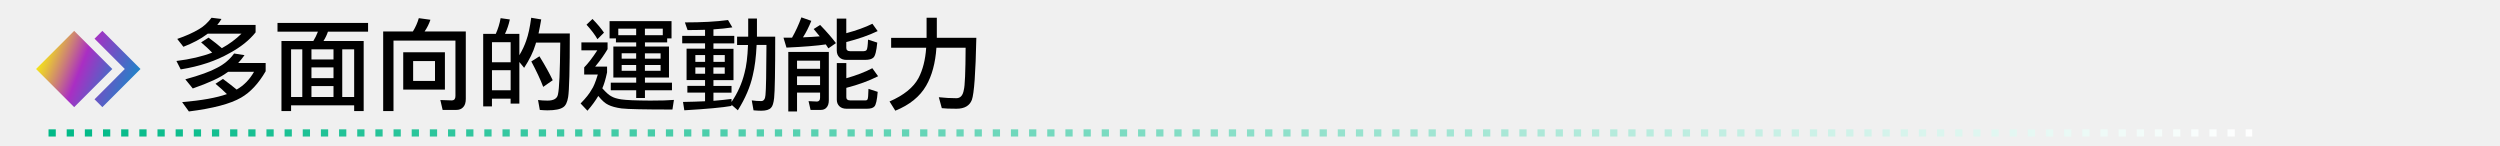
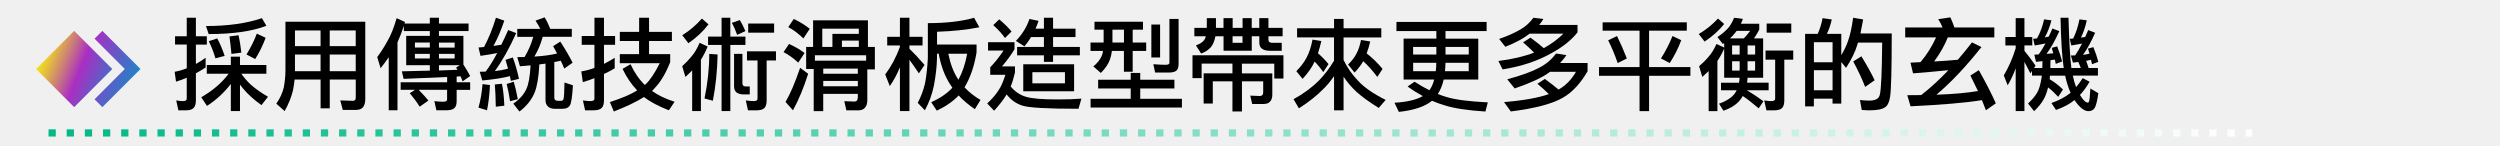
<svg xmlns="http://www.w3.org/2000/svg" xmlns:xlink="http://www.w3.org/1999/xlink" version="1.1" id="Layer_1" x="0px" y="0px" width="688.39px" height="40px" viewBox="0 0 688.39 40" style="enable-background:new 0 0 688.39 40;" xml:space="preserve">
  <style type="text/css">
	.st0{fill:url(#SVGID_1_);}
	.st1{fill:url(#SVGID_2_);}
	.st2{fill:none;stroke:url(#SVGID_3_);stroke-width:2;stroke-miterlimit:10;stroke-dasharray:2,3,2,3,2,3;}
	.st3{enable-background:new    ;}
	.st4{fill:#FFFFFF;}
	.st5{fill:none;stroke:#ABABAB;stroke-miterlimit:10;}
</style>
  <symbol id="New_Symbol_1" viewBox="-14.38 -10.5 28.75 21">
    <g id="XMLID_13_">
      <g>
        <linearGradient id="SVGID_1_" gradientUnits="userSpaceOnUse" x1="-33.248" y1="11.749" x2="18.418" y2="-8.917">
          <stop offset="5.618000e-03" style="stop-color:#FF2727" />
          <stop offset="0.352" style="stop-color:#FFFF00" />
          <stop offset="0.381" style="stop-color:#F8EE10" />
          <stop offset="0.439" style="stop-color:#E6C13A" />
          <stop offset="0.518" style="stop-color:#C9797D" />
          <stop offset="0.596" style="stop-color:#AA2EC3" />
          <stop offset="0.737" style="stop-color:#4F66C6" />
          <stop offset="0.854" style="stop-color:#0097C9" />
          <stop offset="1" style="stop-color:#FFFF00" />
        </linearGradient>
        <polygon class="st0" points="6.62,0 -3.88,-10.5 -14.38,0 -3.88,10.5    " />
        <linearGradient id="SVGID_2_" gradientUnits="userSpaceOnUse" x1="-32.179" y1="14.422" x2="19.487" y2="-6.244">
          <stop offset="5.618000e-03" style="stop-color:#FF2727" />
          <stop offset="0.213" style="stop-color:#FFFF00" />
          <stop offset="0.258" style="stop-color:#F8EE10" />
          <stop offset="0.349" style="stop-color:#E6C13A" />
          <stop offset="0.474" style="stop-color:#C9797D" />
          <stop offset="0.596" style="stop-color:#AA2EC3" />
          <stop offset="0.78" style="stop-color:#4F66C6" />
          <stop offset="0.933" style="stop-color:#0097C9" />
          <stop offset="1" style="stop-color:#FFFF00" />
        </linearGradient>
        <polygon class="st1" points="3.88,10.5 1.72,8.34 10.06,0 1.72,-8.34 3.88,-10.5 14.38,0    " />
      </g>
    </g>
  </symbol>
  <symbol id="New_Symbol_4" viewBox="-299.3 -1 606.8 2">
    <linearGradient id="SVGID_3_" gradientUnits="userSpaceOnUse" x1="-299.3" y1="0" x2="307.5" y2="0">
      <stop offset="0" style="stop-color:#00B987" />
      <stop offset="1" style="stop-color:#FFFFFF" />
    </linearGradient>
    <line class="st2" x1="-299.3" y1="0" x2="307.5" y2="0" />
  </symbol>
  <g class="st3">
-     <path d="M58.25,4.89l2.73,0.33c-0.35,0.6-0.73,1.15-1.15,1.64h10.55v2.05c-1.71,2.15-4.08,4.05-7.11,5.69   c-3.79,2.17-8.29,3.67-13.51,4.51l-1.18-2.32c3.81-0.47,7.09-1.24,9.84-2.3c-0.84-0.88-1.85-1.81-3.04-2.82l2.05-1.31   c1.5,1.11,2.72,2.08,3.66,2.9c2.02-1.11,3.83-2.44,5.41-3.99h-9.3c-0.13,0.09-0.23,0.16-0.3,0.22c-1.64,1.24-3.77,2.37-6.4,3.39   l-1.7-2.16c2.37-0.82,4.35-1.7,5.93-2.65C56.02,7.35,57.18,6.29,58.25,4.89z M64.46,14.73l2.87,0.46c-0.57,0.8-1.15,1.52-1.75,2.16   h7.57v2.27c-1.95,3.37-4.21,5.8-6.78,7.27c-2.92,1.7-7.7,2.96-14.36,3.8l-1.86-2.57c5.36-0.46,9.47-1.19,12.33-2.21   c-0.89-0.89-1.94-1.84-3.14-2.84l2.05-1.34c1.5,1.11,2.75,2.09,3.77,2.93c1.97-1.11,3.56-2.74,4.79-4.89h-7.11   c-0.11,0.07-0.21,0.14-0.3,0.19c-1.84,1.39-5,2.85-9.46,4.4l-2.05-2.52c3.94-1.08,6.85-2.13,8.75-3.17   C61.72,17.69,63.27,16.37,64.46,14.73z" />
-     <path d="M76.41,6.31h24.94v2.41H90.3c-0.29,0.88-0.7,1.73-1.23,2.57h11.07v19.3h-2.62v-1.59H80.15v1.59H77.5v-19.3h8.78   c0.51-0.84,0.93-1.7,1.26-2.57H76.41V6.31z M80.15,26.71h3.09V13.58h-3.09V26.71z M85.76,16.37h6.07v-2.79h-6.07V16.37z    M85.76,21.51h6.07v-2.95h-6.07V21.51z M85.76,26.71h6.07V23.7h-6.07V26.71z M94.24,26.71h3.28V13.58h-3.28V26.71z" />
-     <path d="M115.32,5l3.2,0.44c-0.38,1.15-0.92,2.22-1.61,3.23h11.35v18.57c0,1.04-0.25,1.81-0.77,2.32   c-0.44,0.47-1.07,0.71-1.89,0.71h-3.72l-0.63-2.73l3.23,0.11c0.62-0.04,0.93-0.45,0.93-1.23V11.18h-17.06v19.41h-2.84V8.66h8.18   C114.41,7.51,114.95,6.29,115.32,5z M111.03,14.4h11.48v10.28h-11.48V14.4z M119.78,22.28v-5.47h-6.02v5.47H119.78z" />
-     <path d="M137.85,5l2.54,0.36c-0.31,1.44-0.76,2.76-1.34,3.96h3.96v5.88c0.82-1.37,1.45-2.71,1.89-4.02   c0.57-1.57,1.02-3.66,1.37-6.29l2.76,0.46c-0.25,1.46-0.5,2.74-0.74,3.86h8.61c0,9.86-0.16,15.71-0.46,17.53   c-0.24,1.44-0.69,2.37-1.37,2.79c-0.78,0.56-2.22,0.85-4.32,0.85c-0.6,0-1.3-0.04-2.11-0.11l-0.49-2.73   c0.86,0.11,1.73,0.16,2.62,0.16c1.71,0,2.67-0.57,2.87-1.72c0.35-1.46,0.56-6.21,0.63-14.25h-6.67c-0.05,0.2-0.11,0.38-0.16,0.55   c-0.6,2.01-1.64,4.14-3.12,6.4l-1.31-1.61v11.46h-2.41v-1.37h-5.14v2.13h-2.41V9.32h3.47C137.14,7.95,137.58,6.51,137.85,5z    M135.47,17.14h5.14v-5.52h-5.14V17.14z M135.47,24.85h5.14v-5.52h-5.14V24.85z M148.54,15.5c1.57,2.55,2.79,4.75,3.66,6.59   l-2.62,1.83c-0.78-2.04-1.88-4.38-3.28-7L148.54,15.5z" />
-     <path d="M160.08,11.67h7.22v1.86c-0.88,1.51-2.01,3.12-3.42,4.81h3.28v1.59c-0.4,1.9-0.84,3.35-1.31,4.38   c1.06,1.2,1.92,1.96,2.6,2.27c0.6,0.35,1.49,0.61,2.65,0.79c1.35,0.2,4,0.31,7.96,0.33c2.92,0,5.09-0.06,6.51-0.19l-0.41,2.65   c-7.66,0-12.32-0.1-14-0.3c-1.59-0.22-2.82-0.56-3.69-1.01c-0.82-0.37-1.73-1.18-2.73-2.43c-0.77,1.31-1.76,2.67-2.98,4.07l-1.89-2   c1.44-1.46,2.45-2.73,3.04-3.83c0.49-0.66,1.06-2.03,1.7-4.13h-3.75v-1.97c1.15-1.18,2.35-2.75,3.61-4.7h-4.38V11.67z M163.14,5.22   c1.26,1.28,2.32,2.53,3.17,3.77l-1.8,1.8c-0.69-1.22-1.7-2.55-3.01-3.99L163.14,5.22z M184.91,5.82v4.76h-1.2v1.09h-6.12v1.15h6.62   v8.53h-6.62v1.42h7.44v2.08h-7.44v2.13h-2.41v-2.13h-7v-2.08h7v-1.42h-6.29v-8.53h6.29v-1.15h-5.58v-1.09h-1.75V5.82H184.91z    M170.25,9.7h4.92V7.9h-4.92V9.7z M171.18,16.15h3.99v-1.48h-3.99V16.15z M175.17,19.49V17.9h-3.99v1.59H175.17z M177.58,7.9v1.8   h4.92V7.9H177.58z M177.58,14.68v1.48h4.32v-1.48H177.58z M181.9,19.49V17.9h-4.32v1.59H181.9z" />
-     <path d="M200.47,5.52l1.18,2.02c-1.51,0.24-3.25,0.42-5.2,0.55v1.78h5.74v2.08h-5.74v1.48h5.52v8.64h-5.52v1.59h4.98v1.86h-4.98   v2.24c1.82-0.15,3.48-0.32,4.98-0.52v0.85c1.7-2.5,2.89-5.17,3.58-8.01c0.51-1.84,0.83-4.4,0.96-7.68h-3.01v-2.3h3.06   c0-0.42,0-0.84,0-1.26V5.11h2.41v3.72c0,0.44,0,0.86,0,1.26h5.03c0,9.5-0.1,15.13-0.3,16.9c-0.15,1.38-0.43,2.28-0.85,2.68   c-0.49,0.55-1.39,0.82-2.71,0.82c-0.6,0-1.3-0.04-2.11-0.11L207,27.64c0.86,0.13,1.72,0.19,2.6,0.19c0.71,0,1.1-0.56,1.18-1.67   c0.15-1.42,0.24-6.02,0.27-13.78h-2.71c-0.15,3.28-0.5,6.09-1.07,8.42c-0.69,3.12-2.06,6.31-4.1,9.57l-1.75-1.53v0.33   c-2.46,0.44-6.79,0.84-12.99,1.2l-0.36-2.3c2.17-0.04,4.19-0.1,6.07-0.19v-2.38h-4.87v-1.86h4.87v-1.59h-5.09v-8.64h5.09v-1.48   h-6.29V9.87h6.29V8.2c-1.5,0.05-3.1,0.08-4.81,0.08l-0.74-2.11C193.27,6.17,197.22,5.96,200.47,5.52z M191.47,17.03h2.68v-1.86   h-2.68V17.03z M194.15,20.31v-1.75h-2.68v1.75H194.15z M196.45,15.17v1.86h3.12v-1.86H196.45z M199.56,20.31v-1.75h-3.12v1.75   H199.56z" />
-     <path d="M220.67,4.78l2.73,0.96c-0.69,1.73-1.46,3.25-2.3,4.54c1.8-0.07,3.34-0.16,4.62-0.27c-0.51-0.66-1.07-1.33-1.67-2.02   l1.78-1.12c1.86,1.93,3.31,3.6,4.35,5l-2.08,1.45c-0.22-0.35-0.46-0.71-0.71-1.09c-2.46,0.37-6.07,0.66-10.83,0.88l-0.82-2.73h2.35   C219.07,8.66,219.93,6.8,220.67,4.78z M223.19,30.26l-0.55-2.41l2.35,0.11c0.55-0.04,0.82-0.39,0.82-1.07v-1.39h-6.34v5.2h-2.41   V14.3h11.16v13.32c0,0.89-0.22,1.57-0.66,2.02c-0.36,0.42-0.89,0.63-1.59,0.63H223.19z M219.47,18.94h6.34V16.7h-6.34V18.94z    M219.47,23.43h6.34v-2.41h-6.34V23.43z M237.82,14.08c0.36,0,0.63-0.1,0.79-0.3c0.2-0.2,0.34-1.16,0.41-2.87l2.54,0.82   c-0.22,2.33-0.57,3.71-1.07,4.13c-0.42,0.42-1.19,0.63-2.32,0.63h-5.11c-0.8,0-1.44-0.23-1.91-0.68c-0.49-0.47-0.74-1.1-0.74-1.89   v-8.8h2.62v4.02c2.84-0.77,5.24-1.63,7.19-2.6l1.45,2.02c-2.48,1.19-5.36,2.19-8.64,3.01v1.59c0,0.62,0.35,0.93,1.04,0.93H237.82z    M238.37,27.64c0.24,0,0.41-0.1,0.52-0.3c0.13-0.2,0.21-1.16,0.25-2.87l2.54,0.82c-0.18,2.28-0.49,3.63-0.93,4.05   c-0.36,0.4-1.04,0.6-2.02,0.6h-5.66c-0.8,0-1.44-0.22-1.91-0.66c-0.49-0.46-0.74-1.06-0.74-1.8V17.36h2.62v4.18   c2.83-0.8,5.21-1.72,7.16-2.76l1.59,2.21c-2.52,1.28-5.43,2.34-8.75,3.2v2.57c0,0.58,0.35,0.88,1.04,0.88H238.37z" />
-     <path d="M263.38,29.94c-1.9,0-3.25-0.05-4.05-0.16l-0.82-3.01c1.6,0.18,3.22,0.27,4.84,0.27c1.11,0,1.8-0.78,2.05-2.32   c0.29-1.04,0.46-4.89,0.49-11.57h-8.04c-0.29,4.23-1.24,7.72-2.84,10.47c-1.73,2.99-4.56,5.28-8.48,6.86l-1.59-2.54   c3.92-1.7,6.58-3.85,7.98-6.45c1.18-2.26,1.89-5.04,2.11-8.34h-9.65v-2.73h9.76V4.89h2.82v5.52h10.88   c-0.2,9.7-0.61,15.39-1.23,17.09C266.99,29.12,265.57,29.94,263.38,29.94z" />
+     <path d="M48.19,9.98h3.23V4.89h2.52v5.09h3.01v2.3h-3.01v5.33c0.89-0.49,1.79-1.06,2.68-1.7v2.68c-0.89,0.58-1.79,1.11-2.68,1.59   v7.46c0,1-0.22,1.7-0.66,2.11c-0.38,0.42-1.1,0.63-2.16,0.63h-2l-0.6-2.73c0.75,0.13,1.37,0.19,1.86,0.19   c0.69,0,1.04-0.22,1.04-0.66V21.4c-0.95,0.42-1.93,0.78-2.95,1.09l-0.38-2.73c1.08-0.18,2.19-0.5,3.34-0.96v-6.54h-3.23V9.98z    M56.94,17.9h6.62v-2.3h2.52v2.3h7.27v2.41h-6.89c0.73,1.06,1.58,2.04,2.54,2.95c1.15,1.04,2.74,2.17,4.79,3.39l-1.8,2.3   c-2.1-1.51-3.78-3.04-5.06-4.57c-0.29-0.35-0.57-0.7-0.85-1.07v7.27h-2.52v-7.46c-1.88,2.42-4.07,4.44-6.56,6.04l-1.59-2.38   c3.19-1.84,5.71-4,7.55-6.48h-6.02V17.9z M72.12,5l1.23,2.11c-3.97,1.51-9.27,2.27-15.89,2.27l-0.74-2.21   C62.77,7.16,67.9,6.44,72.12,5z M59.81,10.58c0.77,1.4,1.45,3.01,2.05,4.81l-2.54,0.68c-0.47-1.64-1.08-3.22-1.83-4.73L59.81,10.58   z M65.69,9.7c0.31,1.42,0.57,3.02,0.77,4.79l-2.73,0.36c-0.16-1.8-0.35-3.41-0.55-4.81L65.69,9.7z M70.72,9.26l2.43,1.15   c-0.75,2.02-1.7,3.97-2.87,5.85l-2.41-1.26C69.08,13.02,70.03,11.11,70.72,9.26z" />
+     <path d="M79.91,5.98h20.67v21.33c0,0.91-0.2,1.64-0.6,2.19c-0.42,0.51-1.09,0.77-2.02,0.77h-3.58l-0.68-2.62l3.47,0.11   c0.53,0,0.79-0.3,0.79-0.9V21.9h-7.16v7.93h-2.52V21.9h-7.16c-0.09,0.97-0.24,1.95-0.44,2.95c-0.47,1.95-1.24,3.86-2.3,5.74   l-2.3-2.05c1.02-1.44,1.71-2.95,2.08-4.54c0.29-1.64,0.44-3.16,0.44-4.57V5.98H79.91z M81.22,12.71h7.05V8.39h-7.05V12.71z    M81.22,19.6h7.05v-4.59h-7.05V19.6z M90.79,8.39v4.32h7.16V8.39H90.79z M90.79,15.01v4.59h7.16v-4.59H90.79z" />
+     <path d="M109.22,5l2.3,1.07c-0.05,0.16-0.1,0.3-0.14,0.41h6.97V4.89h2.52v1.59h8.15v2.08h-8.15v1.31h6.73v7.9   c0.78,1.24,1.4,2.3,1.86,3.17l-2.08,1.45c-0.16-0.46-0.35-0.91-0.55-1.37c-0.38,0.02-0.75,0.04-1.09,0.05v1.59h3.72v2.08h-3.72   v3.12c0,0.93-0.22,1.58-0.66,1.94c-0.4,0.38-1.17,0.57-2.3,0.57h-2.62l-0.55-2.52c0.98,0.11,1.79,0.16,2.41,0.16   c0.73,0,1.09-0.2,1.09-0.6v-2.68h-7.82c1.11,1.15,2,2.13,2.68,2.95l-2.41,1.7c-0.66-1.09-1.57-2.33-2.73-3.72l1.45-0.93h-3.96   v-2.08h12.8v-1.45c-3.63,0.16-7.62,0.34-11.98,0.52l-0.49-2.08c2.61-0.04,5.18-0.1,7.71-0.19v-1.5h-6.51V9.87h6.51V8.55h-7.16V7.13   c-0.58,1.75-1.17,3.26-1.75,4.54v18.7h-2.41V15.74c-0.69,1.04-1.44,2.05-2.24,3.04l-0.93-3.06c1.09-1.48,2.06-3,2.9-4.57   C107.62,9.73,108.44,7.68,109.22,5z M114.25,13.09h4.1v-1.37h-4.1V13.09z M118.35,16.1v-1.26h-4.1v1.26H118.35z M120.87,11.73v1.37   h4.32v-1.37H120.87z M125.19,16.1v-1.26h-4.32v1.26H125.19z M120.87,17.96v1.45c1.73-0.05,3.43-0.12,5.09-0.19   c-0.11-0.22-0.23-0.43-0.36-0.63l0.98-0.63H120.87z" />
+     <path d="M136.56,4.89l2.3,0.79c-0.88,2.62-1.87,4.95-2.98,6.97c0.75-0.11,1.47-0.22,2.16-0.33c0.62-1.26,1.25-2.61,1.89-4.05   l2.21,0.85c-1.93,4.25-3.89,7.73-5.88,10.45c1.42-0.16,2.63-0.39,3.64-0.68c-0.24-0.84-0.47-1.64-0.71-2.41l2.02-0.66   c0.64,1.71,1.2,3.67,1.7,5.88l-2.24,0.57c-0.09-0.46-0.18-0.89-0.27-1.31c-1.8,0.49-4.34,0.89-7.6,1.2l-0.71-2.41   c0.6,0,1.15-0.01,1.64-0.03c1.06-1.4,2.11-3.11,3.17-5.11c-1.4,0.27-2.93,0.53-4.59,0.77l-0.55-2.3c0.51-0.04,1.02-0.08,1.53-0.14   C134.56,10.55,135.65,7.86,136.56,4.89z M132.87,23.15l2.05,0.27c-0.15,2.75-0.42,5.07-0.82,6.95l-2.35-0.74   C132.32,27.61,132.69,25.45,132.87,23.15z M138.21,23.07c0.33,1.48,0.55,3.49,0.66,6.04l-2.35,0.27c-0.04-2.62-0.13-4.67-0.27-6.12   L138.21,23.07z M141.46,22.5c0.42,1.4,0.79,3.01,1.12,4.81l-2.13,0.55c-0.24-1.64-0.55-3.22-0.93-4.73L141.46,22.5z M149.96,4.78   c0.57,0.89,1.08,1.95,1.56,3.17h5.93v2.19h-8.01c-0.51,1.91-1.28,3.73-2.3,5.44c2.48-0.15,4.57-0.43,6.26-0.85   c-0.33-0.66-0.69-1.33-1.09-2.02l1.97-1.26c1.46,2.26,2.59,4.2,3.39,5.82l-2.3,1.61c-0.27-0.69-0.59-1.41-0.96-2.16   c-0.57,0.13-1.16,0.25-1.78,0.36v9.82c0,0.56,0.32,0.85,0.96,0.85h1.01c0.25,0,0.45-0.16,0.57-0.49s0.22-1.84,0.27-4.54l2.32,0.77   c-0.18,3.17-0.47,5.04-0.88,5.61c-0.36,0.56-1.02,0.85-1.97,0.85h-2.27c-0.73,0-1.31-0.21-1.75-0.63c-0.46-0.42-0.68-0.98-0.68-1.7   V17.52c-0.57,0.07-1.13,0.15-1.7,0.22c-0.18,3.5-0.62,6.09-1.31,7.77c-0.82,1.99-2.21,3.72-4.16,5.2l-1.7-2.16   c1.75-1.22,2.95-2.58,3.61-4.07c0.6-1.28,0.98-3.44,1.15-6.48c-0.93,0.09-1.91,0.17-2.93,0.25l-0.74-2.52   c0.69,0,1.37-0.01,2.02-0.03c1.06-1.77,1.85-3.62,2.38-5.55h-4.4V7.95h6.34c-0.35-0.71-0.78-1.47-1.31-2.27L149.96,4.78z" />
+     <path d="M160.19,9.92h3.5V4.89h2.62v5.03h3.06v2.41h-3.06v5.25c0.97-0.47,1.95-1.03,2.95-1.67v2.9c-0.95,0.58-1.93,1.1-2.95,1.56   v7.27c0,1-0.22,1.7-0.66,2.11c-0.42,0.42-1.18,0.63-2.3,0.63h-2.24l-0.6-2.73c0.84,0.13,1.53,0.19,2.08,0.19   c0.73,0,1.09-0.22,1.09-0.66v-5.66c-1.04,0.42-2.11,0.78-3.2,1.09l-0.41-2.95c1.18-0.18,2.39-0.5,3.61-0.96v-6.37h-3.5V9.92z    M170.69,8.77h5.3V4.89h2.73v3.88h6.29v2.52h-6.29v3.61h5.82v2.21c-1.2,3.04-2.59,5.39-4.16,7.03c-0.25,0.33-0.54,0.63-0.85,0.9   c1.64,1.18,3.72,2.18,6.23,2.98l-1.59,2.35c-2.93-1.15-5.21-2.37-6.84-3.66c-2.1,1.33-4.87,2.66-8.31,3.99l-1.09-2.6   c3.17-1,5.68-2.07,7.52-3.2c-1.62-1.71-2.96-3.69-4.02-5.93l2.19-1.29c1.06,2.3,2.37,4.2,3.94,5.71c0.07-0.05,0.14-0.11,0.19-0.16   c1.26-1.17,2.56-3.11,3.91-5.82h-10.99V14.9h5.3v-3.61h-5.3V8.77z" />
+     <path d="M193.28,5.11l1.8,1.59c-1.46,1.93-3.3,3.66-5.52,5.2l-1.7-2.19C189.87,8.46,191.67,6.93,193.28,5.11z M192.65,11.78   l2.21,1.04c-0.6,1.44-1.22,2.64-1.86,3.61v14.16h-2.41V19.38c-0.6,0.62-1.22,1.22-1.86,1.8l-0.88-2.95c0.98-0.89,1.85-1.8,2.6-2.73   C191.22,14.62,191.95,13.38,192.65,11.78z M195.3,14.84l2.3,0.16c-0.09,4.48-0.53,8.73-1.31,12.74l-2.3-0.63   C194.86,22.96,195.3,18.87,195.3,14.84z M194.97,10.08h3.72v-5.2h2.41v5.2h4.16v2.3h-4.16v18.21h-2.41V12.38h-3.72V10.08z    M203.72,5.52c0.58,0.97,1.09,1.98,1.53,3.04l-2.27,1.04c-0.44-1.24-0.92-2.34-1.45-3.31L203.72,5.52z M202.13,14.84h2.3v8.09   c0,0.58,0.31,0.88,0.93,0.88h1.09V26h-1.64c-0.84,0-1.5-0.17-1.97-0.52c-0.47-0.35-0.71-0.92-0.71-1.72V14.84z M205.69,14.13h7.98   v2.52h-2.57v10.99c0,1-0.21,1.7-0.63,2.11c-0.4,0.42-1.13,0.63-2.19,0.63h-2.32l-0.6-2.73c0.89,0.13,1.62,0.19,2.19,0.19   c0.69,0,1.04-0.22,1.04-0.66V16.65h-2.9V14.13z M206.02,6.48h7.14v2.52h-7.14V6.48z" />
+     <path d="M217.26,12.11c1.57,0.69,3,1.52,4.29,2.49l-1.75,2.65c-1.31-1.22-2.66-2.19-4.05-2.9L217.26,12.11z M220.32,18.67   l2.21,1.64c-1.22,3.87-2.62,7.22-4.18,10.06l-2.05-2.3C217.59,25.89,218.93,22.75,220.32,18.67z M218.57,5.22   c1.6,0.75,3.07,1.65,4.4,2.71l-1.75,2.65c-1.35-1.31-2.73-2.35-4.16-3.12L218.57,5.22z M238.99,5.6v7.33h1.91v6.18h-2.08v8.48   c0,0.95-0.24,1.66-0.71,2.13c-0.4,0.44-0.98,0.66-1.72,0.66h-3.34l-0.57-2.52l2.84,0.11c0.58-0.04,0.88-0.41,0.88-1.12v-1.01h-9.52   v4.76h-2.62V19h-2.08v-6.07h1.91V5.6H238.99z M224.39,16.7h14.11v-1.48h-14.11V16.7z M226.42,12.93h2.79V9.32h7.27V7.9h-10.06   V12.93z M226.69,20.31h9.52v-1.42h-9.52V20.31z M226.69,23.76h9.52v-1.48h-9.52V23.76z M231.83,12.93h4.65v-1.75h-4.65V12.93z" />
+     <path d="M244.3,10.14h3.5V4.89h2.62v5.25h3.61v2.38h-3.61v0.9c1.37,1.33,2.75,2.82,4.16,4.46l-1.56,2.32   c-1-1.51-1.87-2.75-2.6-3.72v14.11h-2.62V18.53c-0.8,1.95-1.73,3.67-2.79,5.17l-1.26-3.2c1.66-2.21,3.01-4.74,4.05-7.6v-0.38h-3.5   V10.14z M268.22,4.89l1.45,2.62c-3.46,0.69-7.35,1.1-11.65,1.23v3.53h10.88v2.16c-0.62,3.77-1.72,6.98-3.31,9.62   c1.26,1.35,2.73,2.51,4.4,3.47l-1.56,2.54c-1.75-1.2-3.24-2.46-4.46-3.77c-1.5,1.59-3.5,2.98-6.02,4.18l-1.53-2.32   c2.46-1.11,4.4-2.44,5.82-3.99c-0.25-0.36-0.48-0.71-0.68-1.04c-1.46-2.28-2.49-5.06-3.09-8.34h-0.46v1.15   c-0.05,2.44-0.35,5.03-0.88,7.77c-0.49,2.33-1.31,4.56-2.46,6.67l-1.97-2.05c0.93-1.77,1.6-3.57,2.02-5.41   c0.38-2,0.64-4.33,0.77-6.97V6.37C260.61,6.37,264.85,5.87,268.22,4.89z M261.12,14.79c0.58,2.86,1.48,5.2,2.68,7   c0.04,0.07,0.07,0.13,0.11,0.16c1.09-1.99,1.9-4.38,2.41-7.16H261.12z" />
+     <path d="M272.08,11.62h7.27v1.94c-0.89,1.5-2.04,3.07-3.45,4.73h3.58v1.67c-0.38,1.59-0.77,2.87-1.18,3.86   c1.17,1.4,2.55,2.34,4.16,2.82c1.62,0.49,4.51,0.74,8.67,0.74c2.64,0,4.86-0.07,6.64-0.22l-0.79,2.79c-8.64,0-13.8-0.29-15.48-0.88   c-1.66-0.51-3.1-1.53-4.32-3.06c-0.84,1.4-1.99,2.9-3.45,4.48l-1.89-2c1.53-1.46,2.61-2.73,3.23-3.83c0.51-0.66,1.1-2.01,1.78-4.07   h-4.18v-2.08c1.17-1.17,2.39-2.7,3.66-4.59h-4.27V11.62z M275.14,5.33c1.35,1.13,2.48,2.24,3.39,3.34l-1.8,1.8   c-0.75-1.09-1.82-2.28-3.23-3.55L275.14,5.33z M283.46,5.22l2.52,0.52c-0.25,0.77-0.54,1.49-0.85,2.16h2.32V4.89h2.52V7.9h6.18v2.3   h-6.18v2.73h7.38v2.3h-7.38v1.8h-2.52v-1.8h-7.38v-2.3h7.38v-2.73h-3.53c-0.57,0.93-1.18,1.79-1.83,2.57l-2.35-1.5   C281.52,9.38,282.76,7.37,283.46,5.22z M281.76,17.69h14v7.44h-14V17.69z M293.24,22.94v-3.06h-8.97v3.06H293.24z" />
+     <path d="M301.39,5.98h13.34v2.19h-2.84v3.55h3.72v2.3h-3.72v5.74h-2.41v-5.74h-3.31c-0.11,0.89-0.29,1.69-0.55,2.38   c-0.42,1.2-1.25,2.43-2.49,3.69l-2.08-1.8c1.08-0.88,1.83-1.8,2.27-2.79c0.18-0.38,0.32-0.88,0.41-1.48h-3.45v-2.3h3.61V8.17h-2.52   V5.98z M302.38,21.95h8.97v-1.86h2.62v1.86h9.41v2.41h-9.41v2.84h11.48v2.41H300.3V27.2h11.05v-2.84h-8.97V21.95z M309.49,11.73   V8.17h-3.17v3.55H309.49z M317.03,6.75h2.41v9.08h-2.41V6.75z M321.71,19.98h-3.64l-0.49-2.3c1.37,0.11,2.5,0.16,3.39,0.16   c0.69,0,1.04-0.18,1.04-0.55V5.22h2.52v12.47c0,0.84-0.21,1.43-0.63,1.78C323.5,19.81,322.77,19.98,321.71,19.98z" />
+     <path d="M353.4,15.23v6.4h-2.52v-4.1h-8.91v2.68h8.37v5.88c0,0.86-0.23,1.5-0.68,1.94c-0.38,0.4-0.94,0.6-1.67,0.6h-3.2l-0.52-2.3   l2.71,0.11c0.57-0.04,0.85-0.37,0.85-1.01v-3.04h-5.85v8.31h-2.62v-8.31h-5.41v6.12h-2.52V20.2h7.93v-2.68h-8.48v3.99h-2.52v-6.29   H353.4z M328.85,7.68h3.45V5h2.52v2.68h2.08V5h2.52v2.68h2.73V5h2.52v2.68h2.08V5h2.52v2.68h3.91v2.3h-3.91v0.93   c0,0.58,0.34,0.88,1.01,0.88h2.65v2.19h-3.25c-0.91,0-1.62-0.17-2.13-0.52c-0.53-0.35-0.79-0.92-0.79-1.72V9.98h-2.08v3.99h-7.77   V9.98h-2.24c-0.18,1-0.48,1.84-0.9,2.52c-0.62,0.98-1.63,1.73-3.04,2.24l-1.42-2.24c1.17-0.42,1.95-0.95,2.35-1.59   c0.18-0.29,0.31-0.6,0.38-0.93h-3.17V7.68z M339.4,9.98v1.8h2.73v-1.8H339.4z" />
+     <path d="M357.17,7.79h10.17V5.22h2.62v2.57h10.39v2.52h-10.39v6.23c1.08,2.17,2.41,4.07,3.99,5.69c1.6,1.79,4.14,3.55,7.6,5.28   l-1.91,2.21c-2.55-1.57-4.62-3.07-6.21-4.51c-1.31-1.24-2.47-2.6-3.47-4.07v9.24h-2.62v-9.41c-1.04,1.48-2,2.62-2.87,3.45   c-1.8,1.86-4.07,3.66-6.81,5.41l-1.48-2.52c2.7-1.46,5.05-3.19,7.05-5.2c1.5-1.53,2.86-3.33,4.1-5.39V10.3h-10.17V7.79z    M361.41,10.9l2.43,0.41c-0.31,1.31-0.62,2.43-0.93,3.36c1.04,0.88,2,1.87,2.9,2.98l-1.45,2.21c-0.8-1.17-1.59-2.13-2.38-2.9   c-0.67,1.51-1.78,3.1-3.31,4.76l-1.72-2.13c1.31-1.31,2.28-2.61,2.9-3.88C360.49,14.53,361.01,12.93,361.41,10.9z M374.76,11.01   l2.54,0.41c-0.31,1.31-0.64,2.41-0.98,3.28c1.59,1.24,3.04,2.66,4.38,4.27l-1.45,2.21c-1.29-1.73-2.59-3.17-3.88-4.32   c-0.58,1.02-1.38,2.06-2.38,3.12l-1.8-2.21c1.06-1.02,1.83-2.02,2.32-3.01C374.03,13.83,374.45,12.58,374.76,11.01z" />
+     <path d="M384.52,6.04h24.83v2.52h-11.32v2.08h9.02V21.9h-9.52c-0.36,1.57-0.9,2.9-1.61,3.99c0.84,0.33,1.67,0.61,2.49,0.85   c2.32,0.71,6.07,1.19,11.27,1.45l-0.66,2.52c-4.92-0.31-8.66-0.88-11.21-1.7c-1.2-0.35-2.37-0.77-3.5-1.26   c-1.95,1.6-5,2.62-9.13,3.06l-1.2-2.52c3.43-0.2,6.02-0.81,7.79-1.83c-1.42-0.77-2.82-1.65-4.18-2.65l1.91-1.31   c1.44,0.93,2.81,1.71,4.1,2.35c0.6-0.84,1.04-1.82,1.31-2.95h-8.42V10.63h9.02V8.55h-10.99V6.04z M389.11,15.01h6.4v-2.08h-6.4   V15.01z M395.35,19.6c0.09-0.75,0.14-1.51,0.14-2.3h-6.37v2.3H395.35z M404.42,19.6v-2.3h-6.4c-0.02,0.82-0.06,1.59-0.14,2.3   H404.42z M398.03,12.93v2.08h6.4v-2.08H398.03z" />
+     <path d="M422.25,4.89l2.73,0.33c-0.35,0.6-0.73,1.15-1.15,1.64h10.55v2.05c-1.71,2.15-4.08,4.05-7.11,5.69   c-3.79,2.17-8.29,3.67-13.51,4.51l-1.18-2.32c3.81-0.47,7.09-1.24,9.84-2.3c-0.84-0.88-1.85-1.81-3.04-2.82l2.05-1.31   c1.5,1.11,2.72,2.08,3.66,2.9c2.02-1.11,3.83-2.44,5.41-3.99h-9.3c-0.13,0.09-0.23,0.16-0.3,0.22c-1.64,1.24-3.77,2.37-6.4,3.39   l-1.7-2.16c2.37-0.82,4.35-1.7,5.93-2.65C420.02,7.35,421.18,6.29,422.25,4.89z M428.46,14.73l2.87,0.46   c-0.57,0.8-1.15,1.52-1.75,2.16h7.57v2.27c-1.95,3.37-4.21,5.8-6.78,7.27c-2.92,1.7-7.7,2.96-14.36,3.8l-1.86-2.57   c5.36-0.46,9.47-1.19,12.33-2.21c-0.89-0.89-1.94-1.84-3.14-2.84l2.05-1.34c1.5,1.11,2.75,2.09,3.77,2.93   c1.97-1.11,3.56-2.74,4.79-4.89h-7.11c-0.11,0.07-0.21,0.14-0.3,0.19c-1.84,1.39-5,2.85-9.46,4.4l-2.05-2.52   c3.94-1.08,6.85-2.13,8.75-3.17C425.72,17.69,427.27,16.37,428.46,14.73z" />
+     <path d="M441.28,6.15h23.19v2.3h-10.39v10.01h11.38v2.41h-11.38v9.73h-2.62v-9.73H440.3v-2.41h11.16V8.44h-10.17V6.15z    M445.25,9.92c0.93,1.86,1.83,3.92,2.71,6.18l-2.52,1.26c-0.8-2.31-1.68-4.4-2.62-6.26L445.25,9.92z M460.53,9.92l2.41,1.15   c-0.8,2.17-1.86,4.27-3.17,6.29l-2.41-1.26C458.69,13.97,459.75,11.91,460.53,9.92z" />
+     <path d="M473.06,5.11l1.7,1.5c-1.42,1.79-3.22,3.4-5.39,4.84l-1.61-2.08C469.72,8.23,471.49,6.8,473.06,5.11z M472.65,12.11   l2.11,0.98v-1.23c-0.13,0.09-0.25,0.17-0.38,0.25l-1.48-1.91c1.15-0.75,2.11-1.55,2.9-2.41c0.6-0.66,1.17-1.62,1.7-2.9l2.41,0.3   c-0.16,0.49-0.35,0.94-0.55,1.34h5.06v1.64c-0.49,0.93-0.98,1.73-1.45,2.41h2.52V21.4h-4.29c-0.02,0.49-0.06,0.95-0.14,1.37H487   v2.08h-5.99c1.51,0.89,3.04,1.9,4.57,3.04l-1.31,1.94c-1.82-1.55-3.29-2.68-4.4-3.39c-0.13,0.24-0.25,0.45-0.38,0.63   c-1,1.49-2.64,2.63-4.92,3.42l-1.23-1.94c2.19-0.78,3.67-1.78,4.46-2.98c0.16-0.24,0.3-0.47,0.41-0.71h-4.32v-2.08h4.95   c0.09-0.42,0.15-0.88,0.16-1.37h-4.24v-8.01c-0.6,1.35-1.22,2.47-1.86,3.36v13.84h-2.41V19.57c-0.57,0.55-1.15,1.08-1.75,1.61   l-0.88-2.95c0.98-0.84,1.85-1.7,2.6-2.6C471.22,14.81,471.95,13.64,472.65,12.11z M476.34,10.58h3.83   c0.57-0.58,1.15-1.28,1.75-2.08h-3.72c-0.13,0.2-0.27,0.39-0.44,0.57C477.34,9.62,476.87,10.12,476.34,10.58z M476.94,15.01h2.08   v-2.49h-2.08V15.01z M479.02,19.44v-2.57h-2.08v2.57H479.02z M481.21,12.52v2.49h2.08v-2.49H481.21z M483.28,19.44v-2.57h-2.08   v2.57H483.28z M486.15,13.91h7.63v2.52h-2.46v11.21c0,1-0.21,1.7-0.63,2.11c-0.4,0.42-1.13,0.63-2.19,0.63h-2.11l-0.6-2.73   c0.8,0.13,1.46,0.19,1.97,0.19c0.69,0,1.04-0.22,1.04-0.66V16.43h-2.65V13.91z M486.46,6.48h6.78v2.52h-6.78V6.48z" />
+     <path d="M501.85,5l2.54,0.36c-0.31,1.44-0.76,2.76-1.34,3.96h3.96v5.88c0.82-1.37,1.45-2.71,1.89-4.02   c0.56-1.57,1.02-3.66,1.37-6.29l2.76,0.46c-0.26,1.46-0.5,2.74-0.74,3.86h8.61c0,9.86-0.16,15.71-0.46,17.53   c-0.24,1.44-0.69,2.37-1.37,2.79c-0.78,0.56-2.22,0.85-4.32,0.85c-0.6,0-1.3-0.04-2.11-0.11l-0.49-2.73   c0.86,0.11,1.73,0.16,2.62,0.16c1.71,0,2.67-0.57,2.87-1.72c0.35-1.46,0.56-6.21,0.63-14.25h-6.67c-0.05,0.2-0.11,0.38-0.16,0.55   c-0.6,2.01-1.64,4.14-3.12,6.4l-1.31-1.61v11.46h-2.41v-1.37h-5.14v2.13h-2.41V9.32h3.47C501.14,7.95,501.58,6.51,501.85,5z    M499.47,17.14h5.14v-5.52h-5.14V17.14z M499.47,24.85h5.14v-5.52h-5.14V24.85z M512.54,15.5c1.57,2.55,2.79,4.75,3.66,6.59   l-2.62,1.83c-0.78-2.04-1.88-4.38-3.28-7L512.54,15.5z" />
+     <path d="M537.04,4.78c0.4,0.84,0.77,1.77,1.12,2.79h10.99v2.73h-12.82c-0.82,2.12-2.07,4.32-3.75,6.62   c2.21-0.11,4.38-0.26,6.51-0.46c1.33-1.53,2.63-3.13,3.91-4.79l2.6,1.29c-4.23,5.34-8.36,9.72-12.39,13.12   c4.59-0.16,8.4-0.5,11.43-1.01c-0.64-1.37-1.33-2.79-2.08-4.27l2.32-1.48c2,3.54,3.56,6.58,4.68,9.13l-2.73,1.91   c-0.35-0.89-0.71-1.82-1.09-2.79c-4.48,0.73-11.04,1.29-19.66,1.7l-0.9-3.06c1.33,0,2.61-0.01,3.83-0.03   c2.57-2,5.07-4.29,7.49-6.86c-2.94,0.31-6.18,0.6-9.73,0.88l-0.71-2.95c0.93-0.05,1.85-0.1,2.76-0.14c1.77-2.1,3.2-4.37,4.29-6.81   h-8.5V7.57h10.28c-0.33-0.82-0.72-1.59-1.18-2.3L537.04,4.78z" />
+     <path d="M552.19,10.19h2.84V5h2.41v5.2h2.16v2.3h-2.16v1.5c1.04,1.24,2.06,2.6,3.06,4.07l-0.41,0.66h2.27   c0.04-0.62,0.05-1.25,0.05-1.89c-0.58,0.07-1.18,0.14-1.78,0.19l-0.46-1.97c0.4-0.02,0.8-0.04,1.2-0.08   c0.64-0.88,1.26-1.88,1.86-3.01c-0.93,0.18-1.91,0.37-2.95,0.55l-0.44-1.83c0.35-0.04,0.7-0.07,1.07-0.11   c0.89-1.62,1.54-3.37,1.94-5.25l2.02,0.27c-0.42,1.71-1.03,3.28-1.83,4.7c0.4-0.09,0.77-0.16,1.09-0.22   c0.36-0.73,0.7-1.48,1.01-2.24l1.91,0.74c-1.15,2.53-2.32,4.62-3.53,6.26c0.66-0.05,1.28-0.11,1.86-0.16   c-0.13-0.49-0.26-0.99-0.41-1.5l1.48-0.41c0.6,1.51,1.06,2.9,1.37,4.16l-1.75,0.66c-0.07-0.4-0.16-0.79-0.25-1.18   c-0.4,0.05-0.8,0.11-1.2,0.16c0,0.78-0.02,1.5-0.05,2.16h3.69c-0.46-2.95-0.75-7.56-0.88-13.84h2.19   c0.18,6.54,0.45,11.16,0.79,13.84h2.6c-0.18-0.53-0.42-1.08-0.71-1.67c-0.46,0.07-0.94,0.14-1.45,0.19l-0.57-1.97   c0.42,0,0.81-0.01,1.18-0.03c0.62-0.91,1.25-2,1.89-3.25c-0.93,0.18-1.91,0.36-2.95,0.52l-0.44-1.83c0.33-0.02,0.65-0.04,0.96-0.08   c0.78-1.62,1.36-3.38,1.72-5.28l2.02,0.27c-0.37,1.71-0.9,3.3-1.61,4.76c0.44-0.05,0.83-0.12,1.18-0.19   c0.27-0.62,0.55-1.25,0.82-1.89l1.91,0.74c-1.08,2.46-2.19,4.49-3.34,6.1c0.67-0.09,1.27-0.21,1.78-0.36   c-0.13-0.46-0.26-0.91-0.41-1.37l1.48-0.41c0.6,1.48,1.06,2.83,1.37,4.05l-1.75,0.66c-0.09-0.44-0.18-0.85-0.27-1.23   c-0.4,0.11-0.85,0.21-1.34,0.3c0.24,0.6,0.46,1.26,0.68,1.97h2.57v2.08h-6.92c0.25,1.22,0.56,2.28,0.9,3.17   c0.62-0.71,1.23-1.53,1.83-2.46l1.89,0.98c-0.8,1.4-1.69,2.62-2.65,3.64c0.84,1.4,1.56,2.11,2.16,2.11c0.16,0,0.27-0.09,0.33-0.27   c0.13-0.26,0.25-1.46,0.38-3.61l2.19,1.29c-0.29,2.1-0.64,3.47-1.04,4.13c-0.38,0.55-0.95,0.82-1.7,0.82c-1.15,0-2.42-1-3.8-3.01   c-0.02-0.02-0.03-0.04-0.03-0.05c-1.26,1.06-2.95,1.97-5.09,2.73l-1.26-1.91c2.04-0.73,3.72-1.6,5.03-2.62   c0.09-0.07,0.17-0.14,0.25-0.19c-0.6-1.33-1.1-2.91-1.5-4.73h-4.18c-0.04,0.35-0.06,0.67-0.08,0.98c1.33,0.8,2.55,1.75,3.66,2.84   l-1.31,2.02c-0.93-1.02-1.86-1.89-2.79-2.6c-0.35,1.44-0.78,2.59-1.31,3.45c-0.58,1-1.43,2.03-2.54,3.09l-1.67-2.11   c1.15-1.06,2-2.09,2.57-3.09c0.46-0.8,0.84-2.11,1.15-3.94c0.04-0.24,0.06-0.46,0.08-0.66h-2.71v-1.29l-0.44,0.68   c-0.64-1.28-1.19-2.33-1.64-3.17v13.56h-2.41V18.81c-0.64,1.75-1.38,3.31-2.21,4.68l-1.07-2.73c1.31-2.17,2.41-4.66,3.28-7.46   v-0.79h-2.84V10.19z" />
  </g>
  <use xlink:href="#New_Symbol_1" width="28.75" height="21" x="-14.38" y="-10.5" transform="matrix(1 0 0 -1 24.305 19)" style="overflow:visible;" />
  <use xlink:href="#New_Symbol_4" width="606.8" height="2" x="-299.3" y="-1" transform="matrix(1 0 0 -1 312.6619 36.6047)" style="overflow:visible;" />
</svg>
